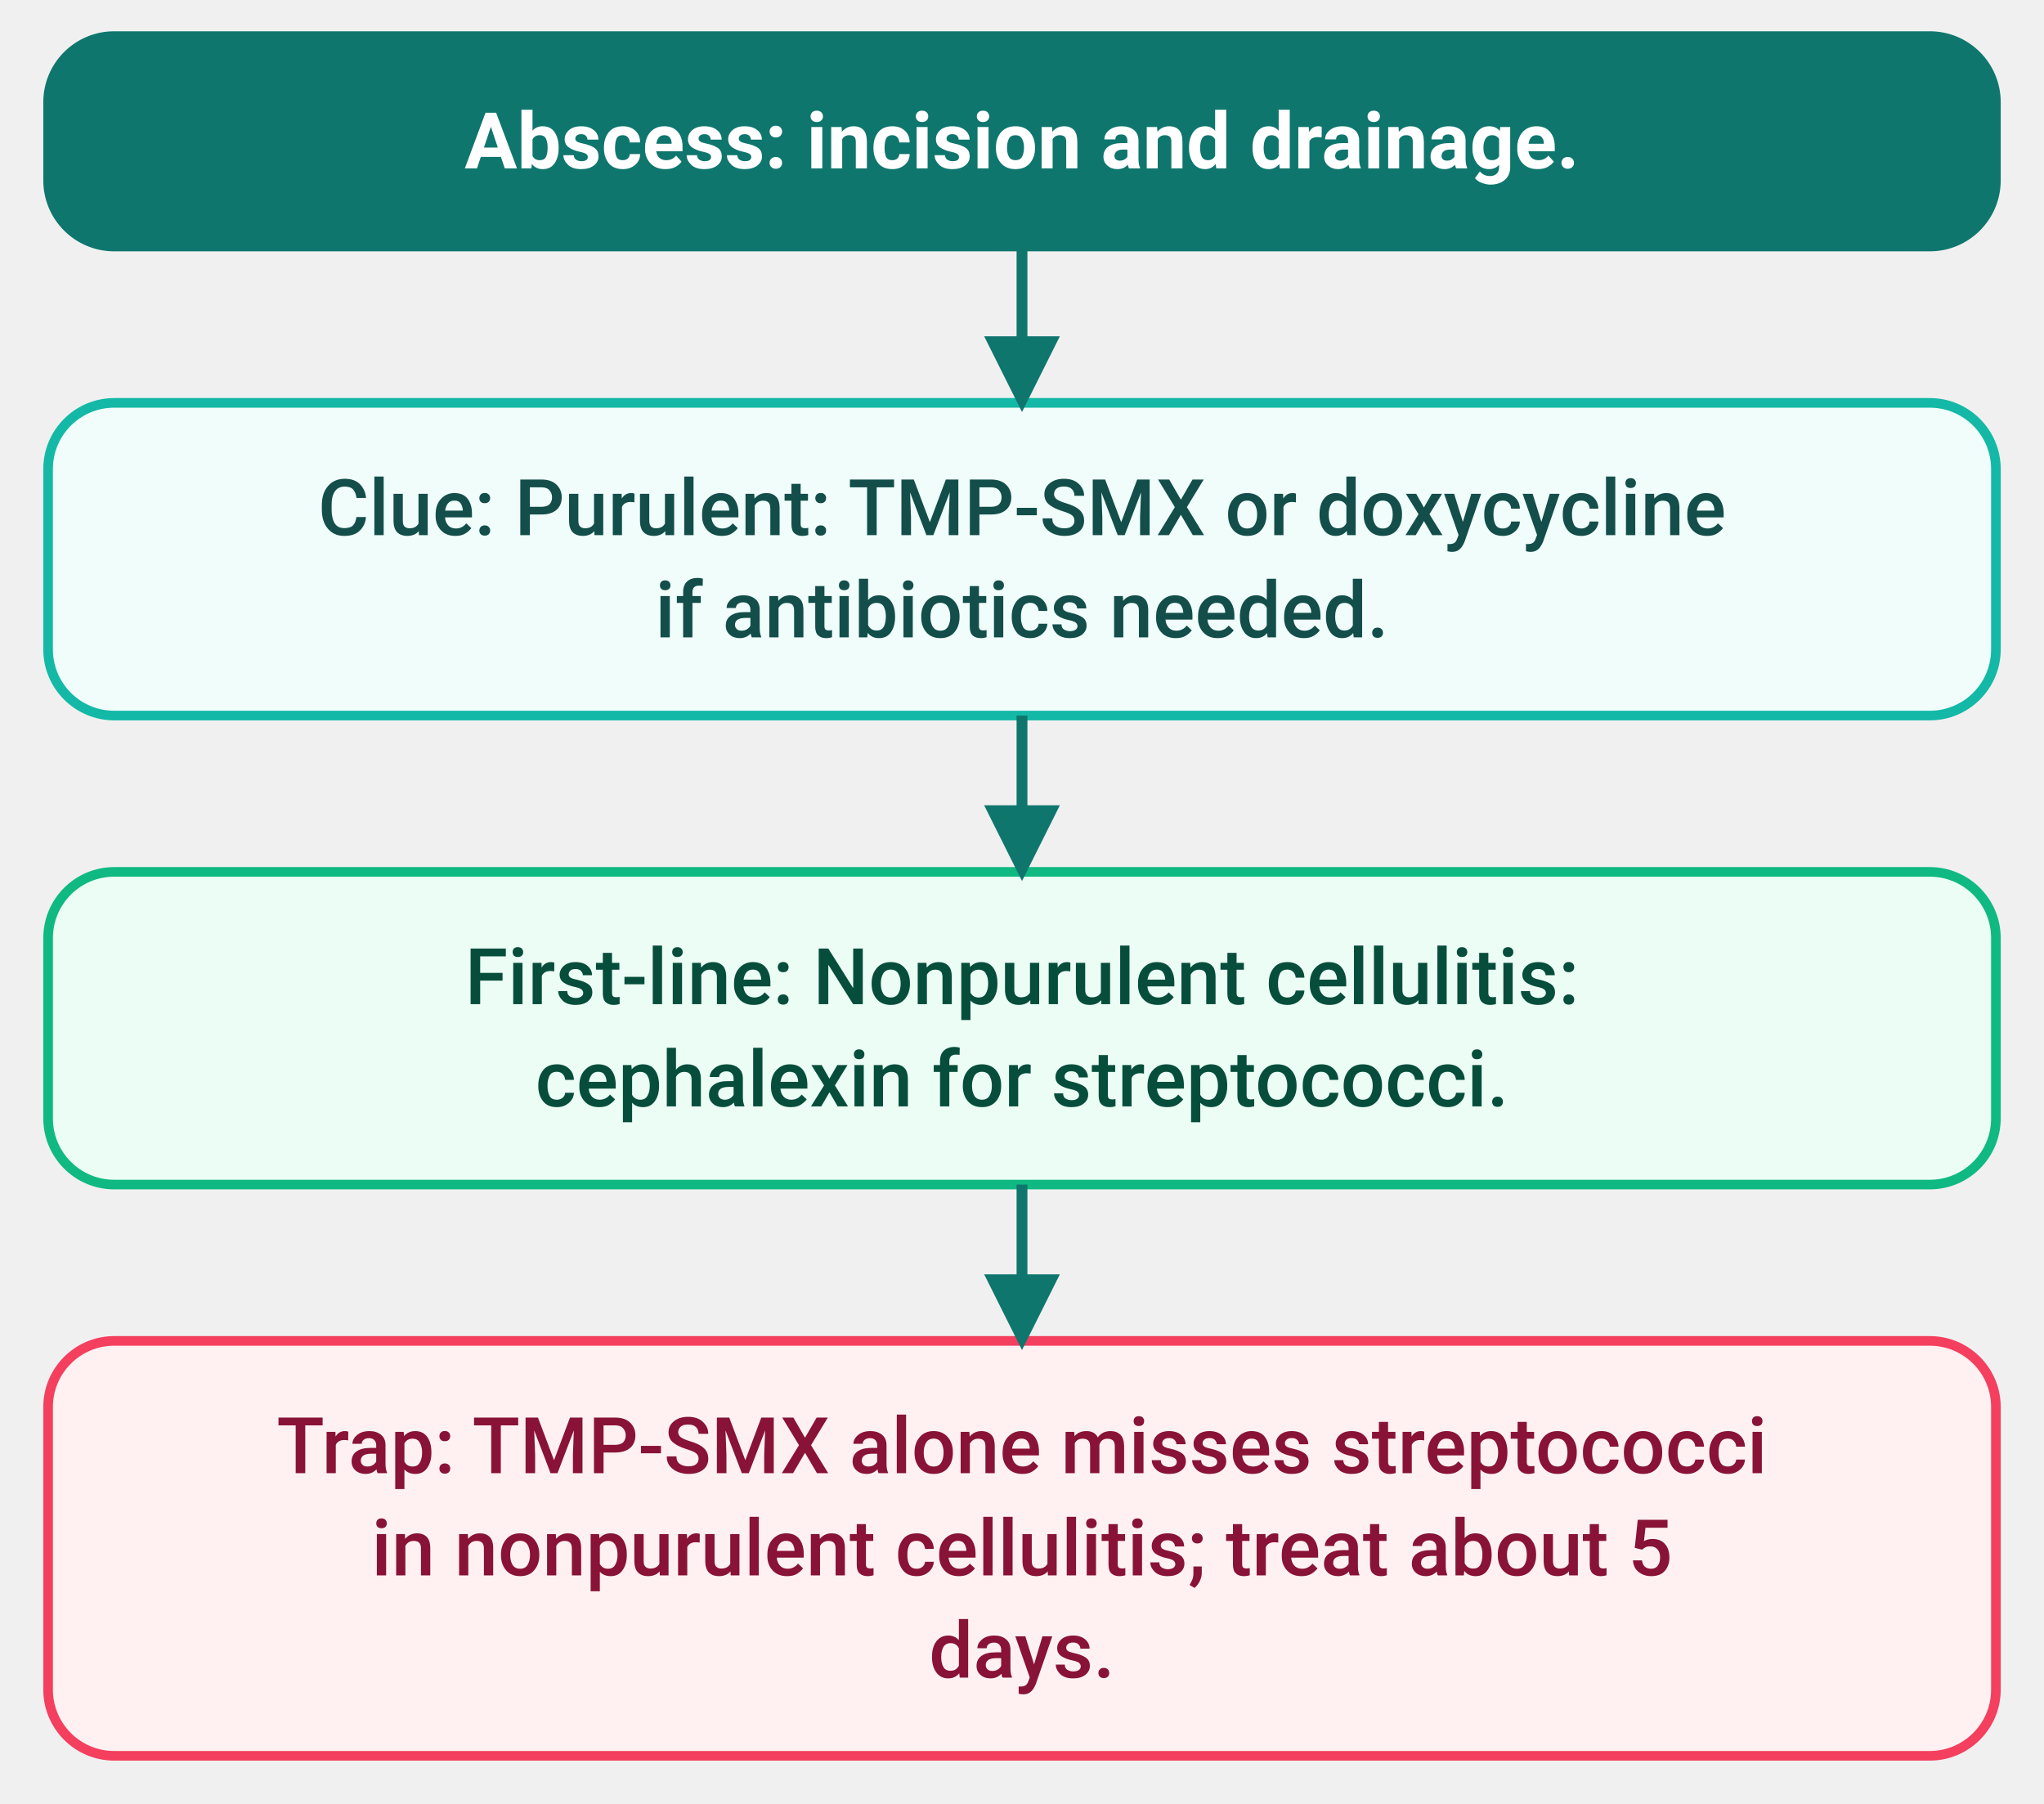
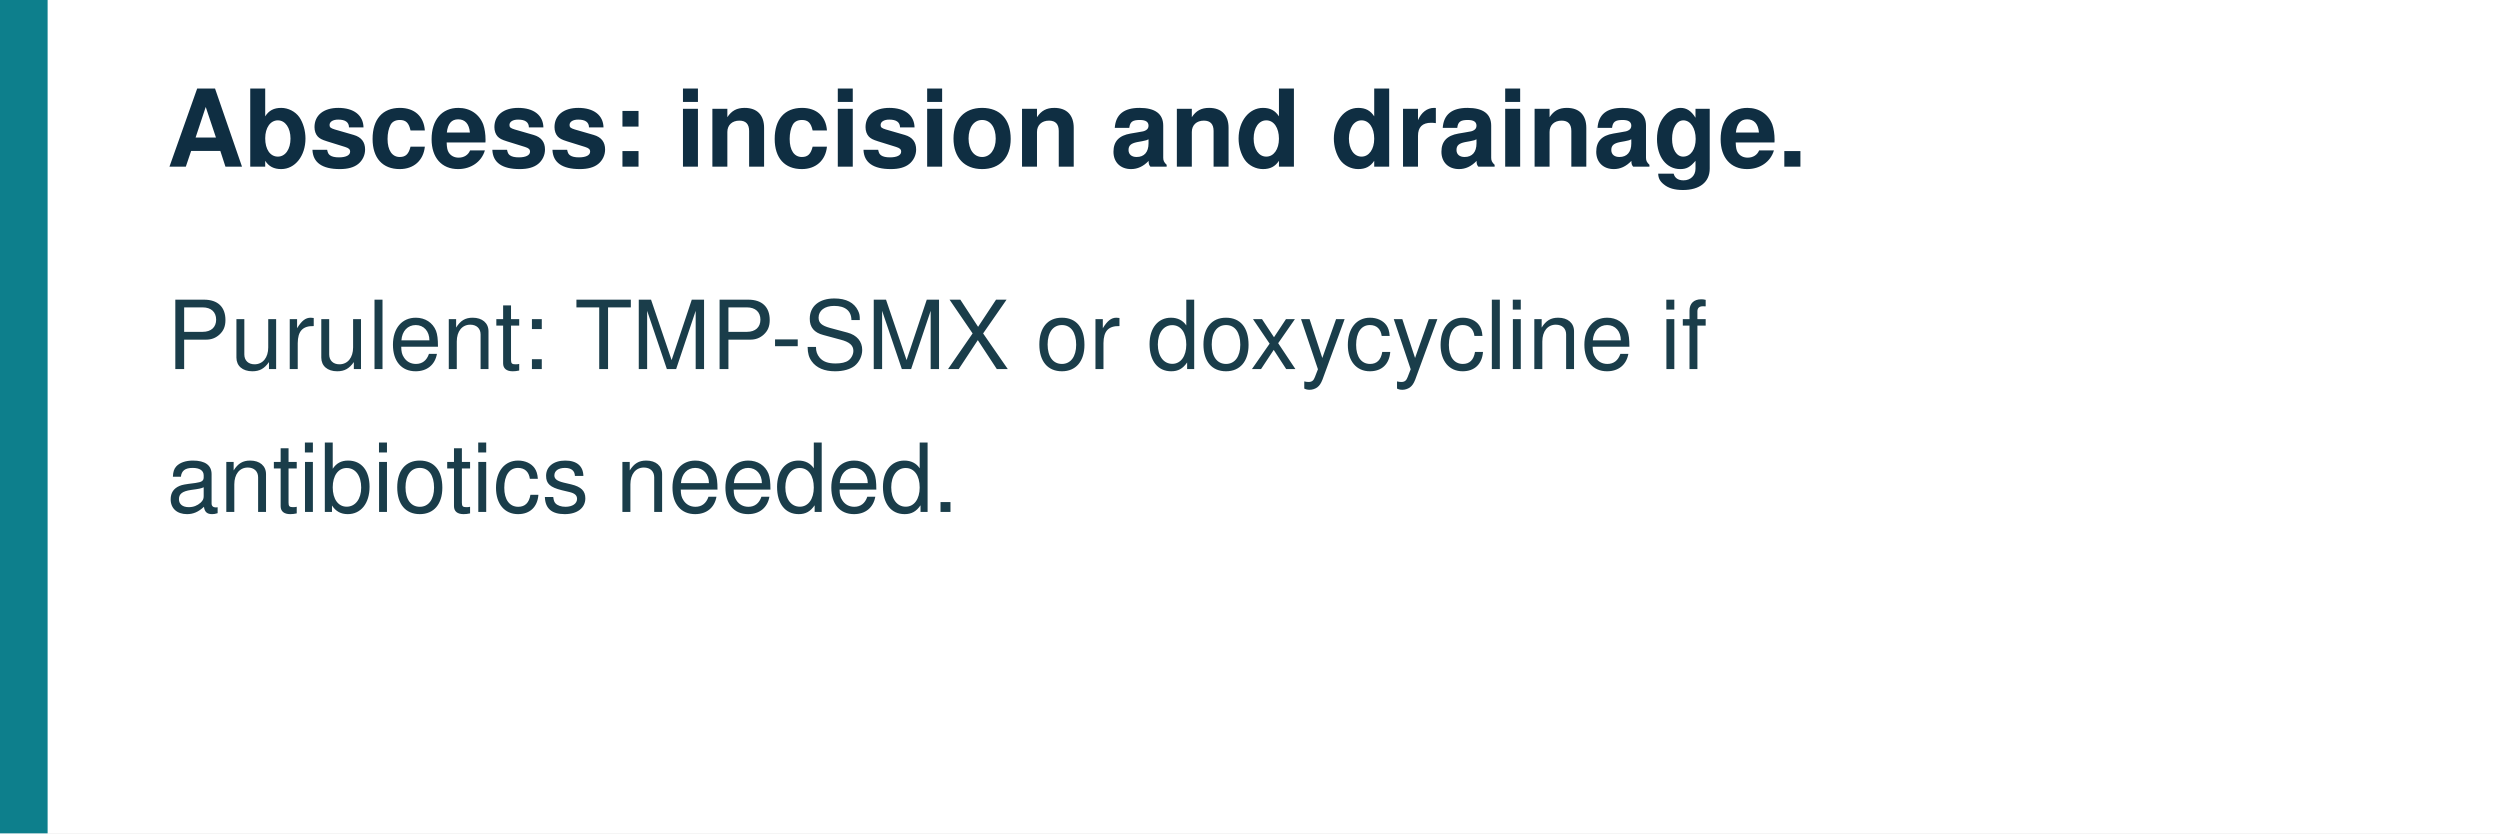
- <svg xmlns="http://www.w3.org/2000/svg" viewBox="0 0 340 300" width="340" height="300" role="img" aria-label="Skin infection: cellulitis or abscess, and when to cover MRSA?" font-family="-apple-system,BlinkMacSystemFont,'Segoe UI',Roboto,Helvetica,Arial,sans-serif">
-   <defs>
-     <marker id="fnp141a" viewBox="0 0 10 10" refX="8" refY="5" markerWidth="7" markerHeight="7" orient="auto-start-reverse">
-       <path d="M0 0L10 5L0 10z" fill="#0f766e" />
-     </marker>
-   </defs>
-   <rect x="8.0" y="6" width="324.0" height="35" rx="11" fill="#0f766e" stroke="#0f766e" stroke-width="1.6" />
-   <text x="170.0" y="28" text-anchor="middle" font-size="13" font-weight="700" fill="#ffffff">Abscess: incision and drainage.</text>
-   <rect x="8.0" y="67" width="324.0" height="52" rx="11" fill="#f0fdfa" stroke="#14b8a6" stroke-width="1.6" />
-   <text x="170.0" y="89" text-anchor="middle" font-size="13" font-weight="500" fill="#134e4a">Clue: Purulent: TMP-SMX or doxycycline</text>
-   <text x="170.0" y="106" text-anchor="middle" font-size="13" font-weight="500" fill="#134e4a">if antibiotics needed.</text>
-   <path d="M170.0 41 L170.0 66" stroke="#0f766e" stroke-width="1.8" fill="none" marker-end="url(#fnp141a)" />
-   <rect x="8.0" y="145" width="324.0" height="52" rx="11" fill="#ecfdf5" stroke="#10b981" stroke-width="1.6" />
-   <text x="170.0" y="167" text-anchor="middle" font-size="13" font-weight="500" fill="#064e3b">First-line: Nonpurulent cellulitis:</text>
-   <text x="170.0" y="184" text-anchor="middle" font-size="13" font-weight="500" fill="#064e3b">cephalexin for streptococci.</text>
-   <path d="M170.0 119 L170.0 144" stroke="#0f766e" stroke-width="1.8" fill="none" marker-end="url(#fnp141a)" />
-   <rect x="8.0" y="223" width="324.0" height="69" rx="11" fill="#fff1f2" stroke="#f43f5e" stroke-width="1.6" />
-   <text x="170.0" y="245" text-anchor="middle" font-size="13" font-weight="500" fill="#881337">Trap: TMP-SMX alone misses streptococci</text>
-   <text x="170.0" y="262" text-anchor="middle" font-size="13" font-weight="500" fill="#881337">in nonpurulent cellulitis; treat about 5</text>
-   <text x="170.0" y="279" text-anchor="middle" font-size="13" font-weight="500" fill="#881337">days.</text>
-   <path d="M170.0 197 L170.0 222" stroke="#0f766e" stroke-width="1.8" fill="none" marker-end="url(#fnp141a)" />
+ <svg xmlns="http://www.w3.org/2000/svg" viewBox="0 0 420 140" width="420" height="140" role="img" aria-labelledby="tfnp141">
+   <rect width="420" height="140" fill="#ffffff" />
+   <rect x="0" y="0" width="8" height="140" fill="#0d7f8c" />
+   <text x="28" y="28" font-family="Helvetica Neue, Helvetica, Arial, sans-serif" font-size="18" font-weight="700" fill="#0f2e42" text-anchor="start">Abscess: incision and drainage.</text>
+   <text x="28" y="62" font-family="Helvetica Neue, Helvetica, Arial, sans-serif" font-size="16" font-weight="500" fill="#1a3d4a" text-anchor="start">Purulent: TMP-SMX or doxycycline if</text>
+   <text x="28" y="86" font-family="Helvetica Neue, Helvetica, Arial, sans-serif" font-size="16" font-weight="500" fill="#1a3d4a" text-anchor="start">antibiotics needed.</text>
</svg>
